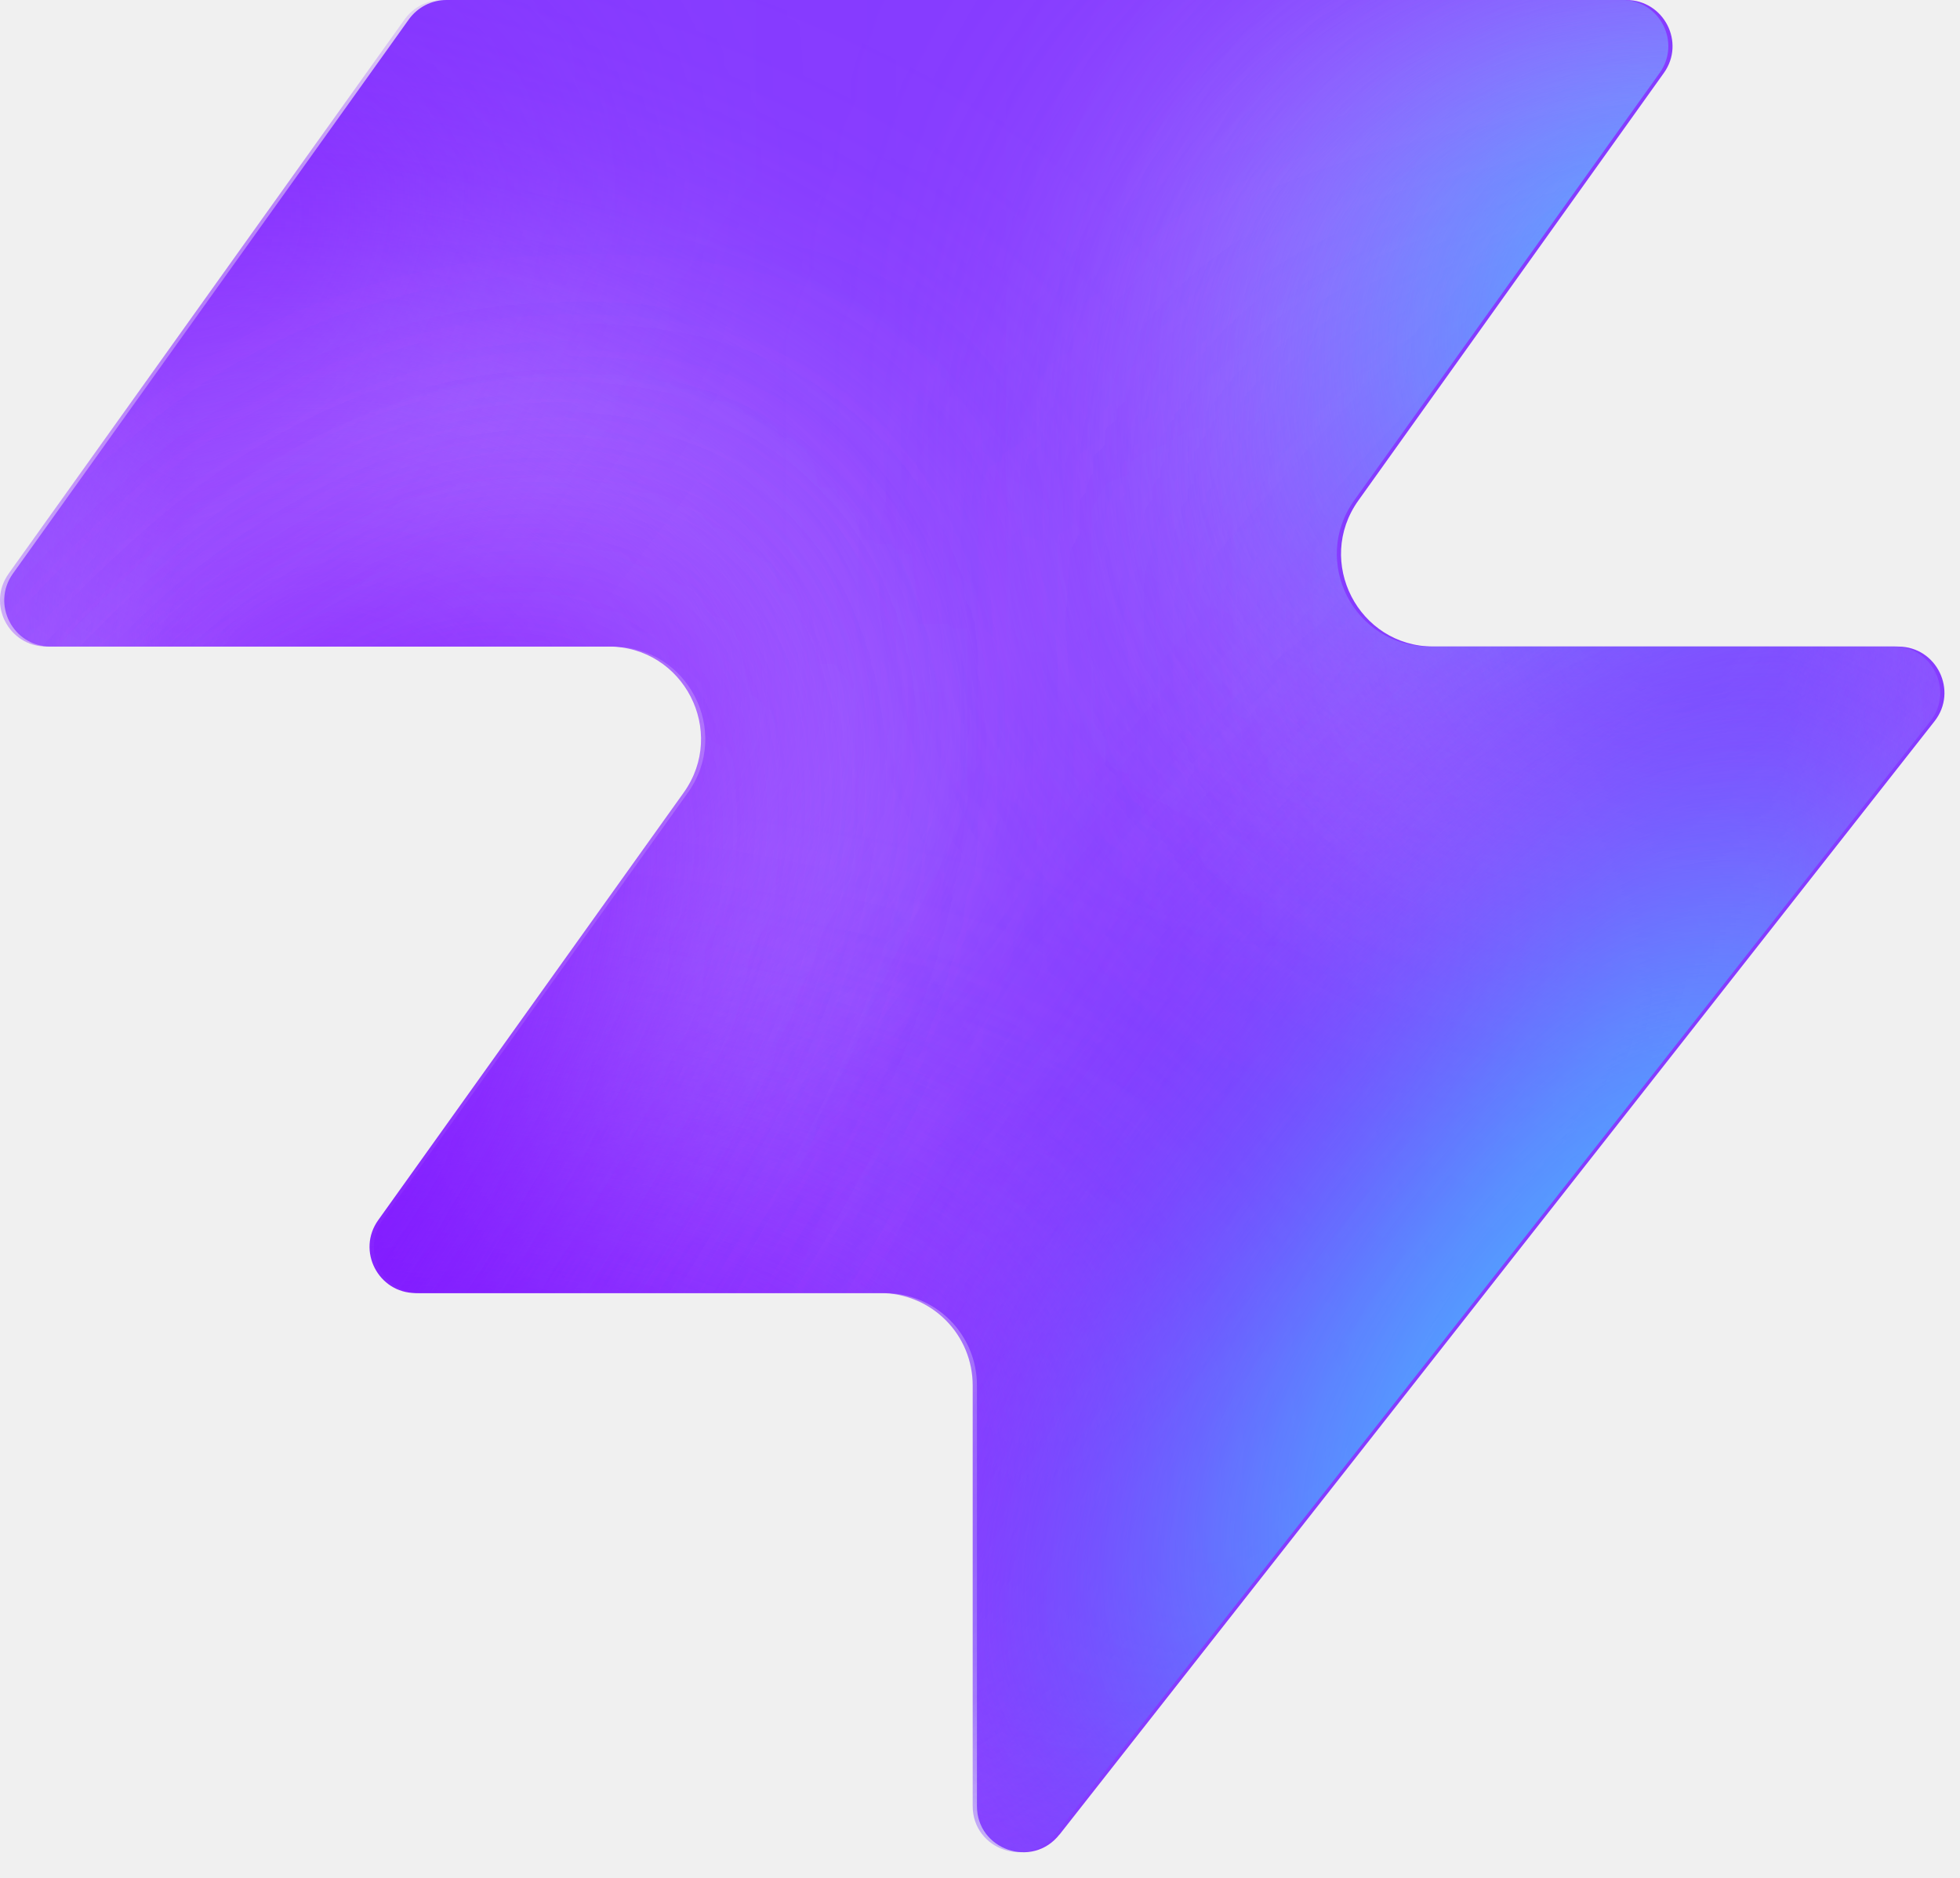
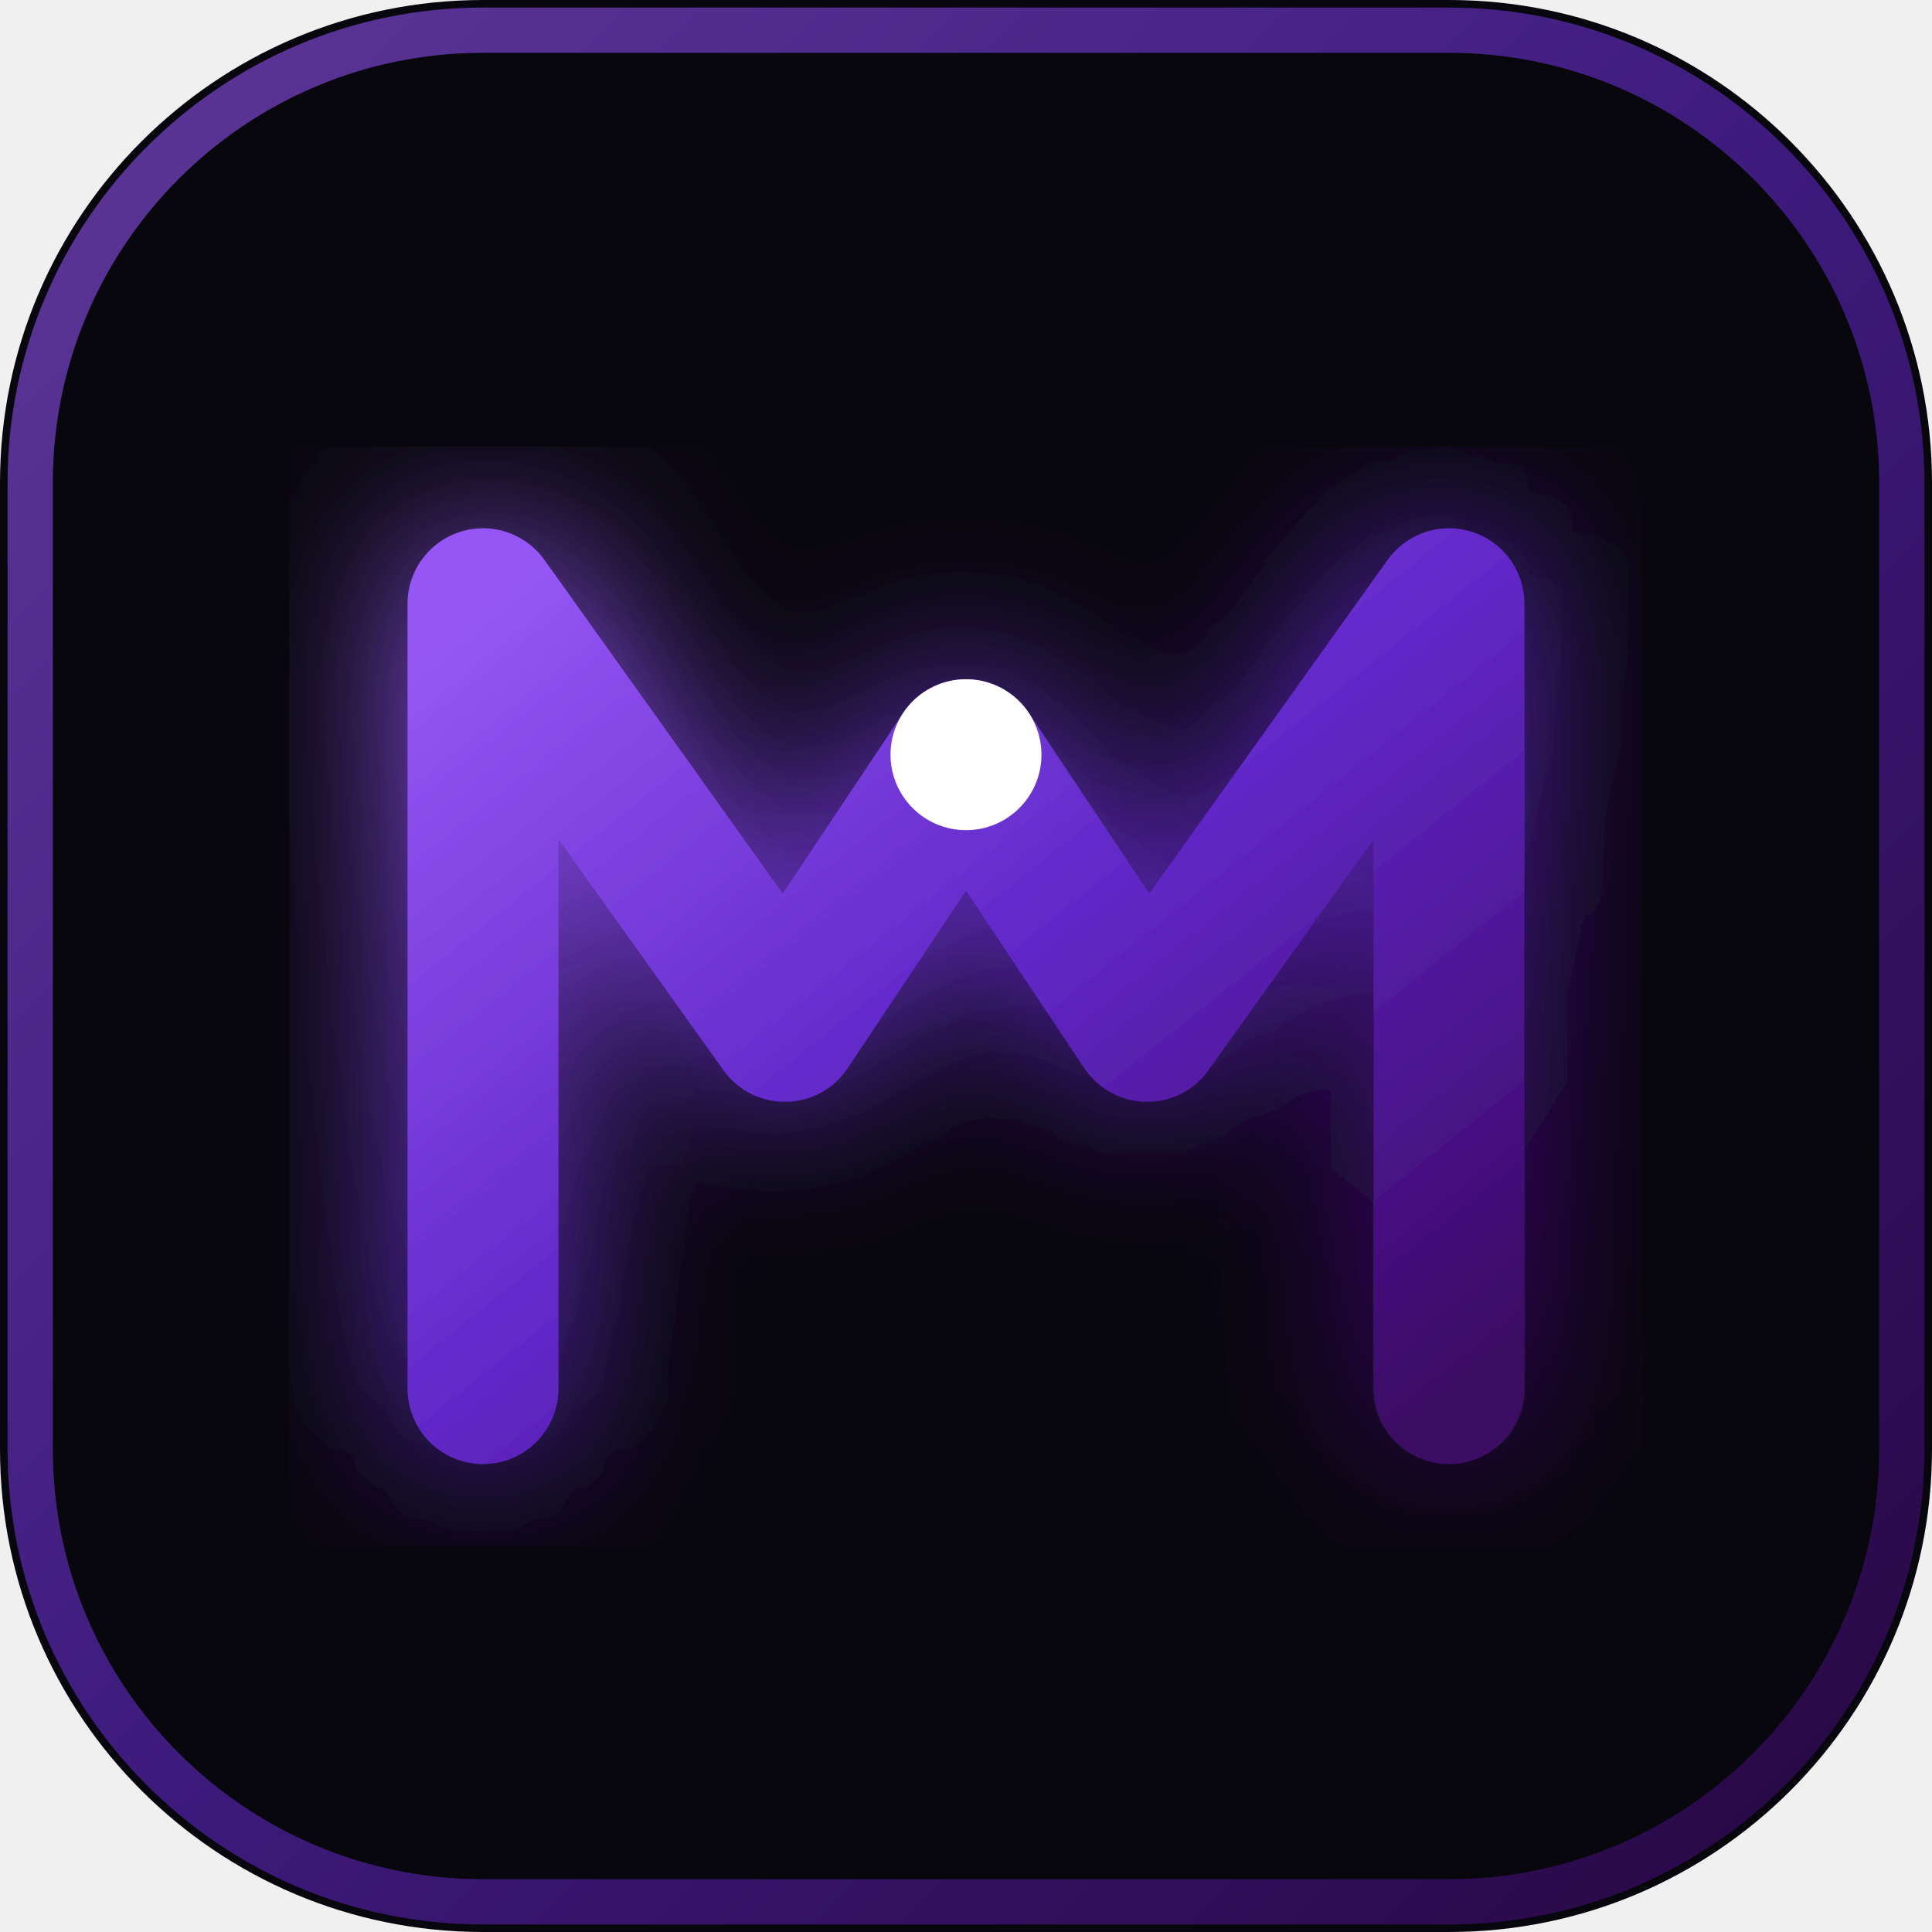
- <svg xmlns="http://www.w3.org/2000/svg" width="48" height="46" fill="none" viewBox="0 0 48 46">
-   <path fill="#863bff" d="M25.946 44.938c-.664.845-2.021.375-2.021-.698V33.937a2.26 2.26 0 0 0-2.262-2.262H10.287c-.92 0-1.456-1.04-.92-1.788l7.48-10.471c1.07-1.497 0-3.578-1.842-3.578H1.237c-.92 0-1.456-1.04-.92-1.788L10.013.474c.214-.297.556-.474.92-.474h28.894c.92 0 1.456 1.04.92 1.788l-7.48 10.471c-1.07 1.498 0 3.579 1.842 3.579h11.377c.943 0 1.473 1.088.89 1.83L25.947 44.94z" style="fill:#863bff;fill:color(display-p3 .525 .23 1);fill-opacity:1" />
-   <mask id="a" width="48" height="46" x="0" y="0" maskUnits="userSpaceOnUse" style="mask-type:alpha">
-     <path fill="#000" d="M25.842 44.938c-.664.844-2.021.375-2.021-.698V33.937a2.26 2.26 0 0 0-2.262-2.262H10.183c-.92 0-1.456-1.04-.92-1.788l7.48-10.471c1.07-1.498 0-3.579-1.842-3.579H1.133c-.92 0-1.456-1.04-.92-1.787L9.91.473c.214-.297.556-.474.92-.474h28.894c.92 0 1.456 1.04.92 1.788l-7.48 10.471c-1.07 1.498 0 3.578 1.842 3.578h11.377c.943 0 1.473 1.088.89 1.832L25.843 44.94z" style="fill:#000;fill-opacity:1" />
-   </mask>
-   <g mask="url(#a)">
-     <g filter="url(#b)">
-       <ellipse cx="5.508" cy="14.704" fill="#ede6ff" rx="5.508" ry="14.704" style="fill:#ede6ff;fill:color(display-p3 .927 .903 1);fill-opacity:1" transform="matrix(.00324 1 1 -.00324 -4.47 31.516)" />
-     </g>
-     <g filter="url(#c)">
-       <ellipse cx="10.399" cy="29.851" fill="#ede6ff" rx="10.399" ry="29.851" style="fill:#ede6ff;fill:color(display-p3 .927 .903 1);fill-opacity:1" transform="matrix(.00324 1 1 -.00324 -39.328 7.883)" />
-     </g>
-     <g filter="url(#d)">
-       <ellipse cx="5.508" cy="30.487" fill="#7e14ff" rx="5.508" ry="30.487" style="fill:#7e14ff;fill:color(display-p3 .492 .077 1);fill-opacity:1" transform="rotate(89.814 -25.913 -14.639)scale(1 -1)" />
-     </g>
-     <g filter="url(#e)">
-       <ellipse cx="5.508" cy="30.599" fill="#7e14ff" rx="5.508" ry="30.599" style="fill:#7e14ff;fill:color(display-p3 .492 .077 1);fill-opacity:1" transform="rotate(89.814 -32.644 -3.334)scale(1 -1)" />
-     </g>
-     <g filter="url(#f)">
-       <ellipse cx="5.508" cy="30.599" fill="#7e14ff" rx="5.508" ry="30.599" style="fill:#7e14ff;fill:color(display-p3 .492 .077 1);fill-opacity:1" transform="matrix(.00324 1 1 -.00324 -34.34 30.47)" />
-     </g>
-     <g filter="url(#g)">
-       <ellipse cx="14.072" cy="22.078" fill="#ede6ff" rx="14.072" ry="22.078" style="fill:#ede6ff;fill:color(display-p3 .927 .903 1);fill-opacity:1" transform="rotate(93.35 24.506 48.493)scale(-1 1)" />
-     </g>
-     <g filter="url(#h)">
-       <ellipse cx="3.47" cy="21.501" fill="#7e14ff" rx="3.47" ry="21.501" style="fill:#7e14ff;fill:color(display-p3 .492 .077 1);fill-opacity:1" transform="rotate(89.009 28.708 47.59)scale(-1 1)" />
-     </g>
-     <g filter="url(#i)">
-       <ellipse cx="3.47" cy="21.501" fill="#7e14ff" rx="3.47" ry="21.501" style="fill:#7e14ff;fill:color(display-p3 .492 .077 1);fill-opacity:1" transform="rotate(89.009 28.708 47.59)scale(-1 1)" />
-     </g>
-     <g filter="url(#j)">
-       <ellipse cx=".387" cy="8.972" fill="#7e14ff" rx="4.407" ry="29.108" style="fill:#7e14ff;fill:color(display-p3 .492 .077 1);fill-opacity:1" transform="rotate(39.51 .387 8.972)" />
-     </g>
-     <g filter="url(#k)">
-       <ellipse cx="47.523" cy="-6.092" fill="#7e14ff" rx="4.407" ry="29.108" style="fill:#7e14ff;fill:color(display-p3 .492 .077 1);fill-opacity:1" transform="rotate(37.892 47.523 -6.092)" />
-     </g>
-     <g filter="url(#l)">
-       <ellipse cx="41.412" cy="6.333" fill="#47bfff" rx="5.971" ry="9.665" style="fill:#47bfff;fill:color(display-p3 .28 .748 1);fill-opacity:1" transform="rotate(37.892 41.412 6.333)" />
-     </g>
-     <g filter="url(#m)">
-       <ellipse cx="-1.879" cy="38.332" fill="#7e14ff" rx="4.407" ry="29.108" style="fill:#7e14ff;fill:color(display-p3 .492 .077 1);fill-opacity:1" transform="rotate(37.892 -1.88 38.332)" />
-     </g>
-     <g filter="url(#n)">
-       <ellipse cx="-1.879" cy="38.332" fill="#7e14ff" rx="4.407" ry="29.108" style="fill:#7e14ff;fill:color(display-p3 .492 .077 1);fill-opacity:1" transform="rotate(37.892 -1.88 38.332)" />
-     </g>
-     <g filter="url(#o)">
-       <ellipse cx="35.651" cy="29.907" fill="#7e14ff" rx="4.407" ry="29.108" style="fill:#7e14ff;fill:color(display-p3 .492 .077 1);fill-opacity:1" transform="rotate(37.892 35.651 29.907)" />
-     </g>
-     <g filter="url(#p)">
-       <ellipse cx="38.418" cy="32.4" fill="#47bfff" rx="5.971" ry="15.297" style="fill:#47bfff;fill:color(display-p3 .28 .748 1);fill-opacity:1" transform="rotate(37.892 38.418 32.4)" />
-     </g>
-   </g>
+ <svg xmlns="http://www.w3.org/2000/svg" viewBox="0 0 64 64" width="64" height="64">
  <defs>
-     <filter id="b" width="60.045" height="41.654" x="-19.77" y="16.149" color-interpolation-filters="sRGB" filterUnits="userSpaceOnUse">
-       <feFlood flood-opacity="0" result="BackgroundImageFix" />
-       <feBlend in="SourceGraphic" in2="BackgroundImageFix" result="shape" />
-       <feGaussianBlur result="effect1_foregroundBlur_2002_17158" stdDeviation="7.659" />
-     </filter>
-     <filter id="c" width="90.34" height="51.437" x="-54.613" y="-7.533" color-interpolation-filters="sRGB" filterUnits="userSpaceOnUse">
-       <feFlood flood-opacity="0" result="BackgroundImageFix" />
-       <feBlend in="SourceGraphic" in2="BackgroundImageFix" result="shape" />
-       <feGaussianBlur result="effect1_foregroundBlur_2002_17158" stdDeviation="7.659" />
-     </filter>
-     <filter id="d" width="79.355" height="29.4" x="-49.64" y="2.03" color-interpolation-filters="sRGB" filterUnits="userSpaceOnUse">
-       <feFlood flood-opacity="0" result="BackgroundImageFix" />
-       <feBlend in="SourceGraphic" in2="BackgroundImageFix" result="shape" />
-       <feGaussianBlur result="effect1_foregroundBlur_2002_17158" stdDeviation="4.596" />
-     </filter>
-     <filter id="e" width="79.579" height="29.4" x="-45.045" y="20.029" color-interpolation-filters="sRGB" filterUnits="userSpaceOnUse">
-       <feFlood flood-opacity="0" result="BackgroundImageFix" />
-       <feBlend in="SourceGraphic" in2="BackgroundImageFix" result="shape" />
-       <feGaussianBlur result="effect1_foregroundBlur_2002_17158" stdDeviation="4.596" />
-     </filter>
-     <filter id="f" width="79.579" height="29.4" x="-43.513" y="21.178" color-interpolation-filters="sRGB" filterUnits="userSpaceOnUse">
-       <feFlood flood-opacity="0" result="BackgroundImageFix" />
-       <feBlend in="SourceGraphic" in2="BackgroundImageFix" result="shape" />
-       <feGaussianBlur result="effect1_foregroundBlur_2002_17158" stdDeviation="4.596" />
-     </filter>
-     <filter id="g" width="74.749" height="58.852" x="15.756" y="-17.901" color-interpolation-filters="sRGB" filterUnits="userSpaceOnUse">
-       <feFlood flood-opacity="0" result="BackgroundImageFix" />
-       <feBlend in="SourceGraphic" in2="BackgroundImageFix" result="shape" />
-       <feGaussianBlur result="effect1_foregroundBlur_2002_17158" stdDeviation="7.659" />
-     </filter>
-     <filter id="h" width="61.377" height="25.362" x="23.548" y="2.284" color-interpolation-filters="sRGB" filterUnits="userSpaceOnUse">
-       <feFlood flood-opacity="0" result="BackgroundImageFix" />
-       <feBlend in="SourceGraphic" in2="BackgroundImageFix" result="shape" />
-       <feGaussianBlur result="effect1_foregroundBlur_2002_17158" stdDeviation="4.596" />
-     </filter>
-     <filter id="i" width="61.377" height="25.362" x="23.548" y="2.284" color-interpolation-filters="sRGB" filterUnits="userSpaceOnUse">
-       <feFlood flood-opacity="0" result="BackgroundImageFix" />
-       <feBlend in="SourceGraphic" in2="BackgroundImageFix" result="shape" />
-       <feGaussianBlur result="effect1_foregroundBlur_2002_17158" stdDeviation="4.596" />
-     </filter>
-     <filter id="j" width="56.045" height="63.649" x="-27.636" y="-22.853" color-interpolation-filters="sRGB" filterUnits="userSpaceOnUse">
-       <feFlood flood-opacity="0" result="BackgroundImageFix" />
-       <feBlend in="SourceGraphic" in2="BackgroundImageFix" result="shape" />
-       <feGaussianBlur result="effect1_foregroundBlur_2002_17158" stdDeviation="4.596" />
-     </filter>
-     <filter id="k" width="54.814" height="64.646" x="20.116" y="-38.415" color-interpolation-filters="sRGB" filterUnits="userSpaceOnUse">
-       <feFlood flood-opacity="0" result="BackgroundImageFix" />
-       <feBlend in="SourceGraphic" in2="BackgroundImageFix" result="shape" />
-       <feGaussianBlur result="effect1_foregroundBlur_2002_17158" stdDeviation="4.596" />
-     </filter>
-     <filter id="l" width="33.541" height="35.313" x="24.641" y="-11.323" color-interpolation-filters="sRGB" filterUnits="userSpaceOnUse">
-       <feFlood flood-opacity="0" result="BackgroundImageFix" />
-       <feBlend in="SourceGraphic" in2="BackgroundImageFix" result="shape" />
-       <feGaussianBlur result="effect1_foregroundBlur_2002_17158" stdDeviation="4.596" />
-     </filter>
-     <filter id="m" width="54.814" height="64.646" x="-29.286" y="6.009" color-interpolation-filters="sRGB" filterUnits="userSpaceOnUse">
-       <feFlood flood-opacity="0" result="BackgroundImageFix" />
-       <feBlend in="SourceGraphic" in2="BackgroundImageFix" result="shape" />
-       <feGaussianBlur result="effect1_foregroundBlur_2002_17158" stdDeviation="4.596" />
-     </filter>
-     <filter id="n" width="54.814" height="64.646" x="-29.286" y="6.009" color-interpolation-filters="sRGB" filterUnits="userSpaceOnUse">
-       <feFlood flood-opacity="0" result="BackgroundImageFix" />
-       <feBlend in="SourceGraphic" in2="BackgroundImageFix" result="shape" />
-       <feGaussianBlur result="effect1_foregroundBlur_2002_17158" stdDeviation="4.596" />
-     </filter>
-     <filter id="o" width="54.814" height="64.646" x="8.244" y="-2.416" color-interpolation-filters="sRGB" filterUnits="userSpaceOnUse">
-       <feFlood flood-opacity="0" result="BackgroundImageFix" />
-       <feBlend in="SourceGraphic" in2="BackgroundImageFix" result="shape" />
-       <feGaussianBlur result="effect1_foregroundBlur_2002_17158" stdDeviation="4.596" />
-     </filter>
-     <filter id="p" width="39.409" height="43.623" x="18.713" y="10.588" color-interpolation-filters="sRGB" filterUnits="userSpaceOnUse">
-       <feFlood flood-opacity="0" result="BackgroundImageFix" />
-       <feBlend in="SourceGraphic" in2="BackgroundImageFix" result="shape" />
-       <feGaussianBlur result="effect1_foregroundBlur_2002_17158" stdDeviation="4.596" />
+     <linearGradient id="mivloGrad" x1="0%" y1="0%" x2="100%" y2="100%">
+       <stop offset="0%" stop-color="#9557F5" />
+       <stop offset="50%" stop-color="#6128C8" />
+       <stop offset="100%" stop-color="#3B0764" />
+     </linearGradient>
+     <filter id="glow" x="-20%" y="-20%" width="140%" height="140%">
+       <feGaussianBlur stdDeviation="3" result="blur" />
+       <feComposite in="SourceGraphic" in2="blur" operator="over" />
    </filter>
  </defs>
+   <rect width="64" height="64" rx="16" fill="#08070D" />
+   <rect width="62" height="62" x="1" y="1" rx="15" fill="none" stroke="url(#mivloGrad)" stroke-width="1.5" stroke-opacity="0.6" />
+   <path d="M16 46 V20 L26 34 L32 25 L38 34 L48 20 V46" fill="none" stroke="url(#mivloGrad)" stroke-width="5" stroke-linecap="round" stroke-linejoin="round" filter="url(#glow)" />
+   <circle cx="32" cy="25" r="2.5" fill="#FFFFFF" />
</svg>
